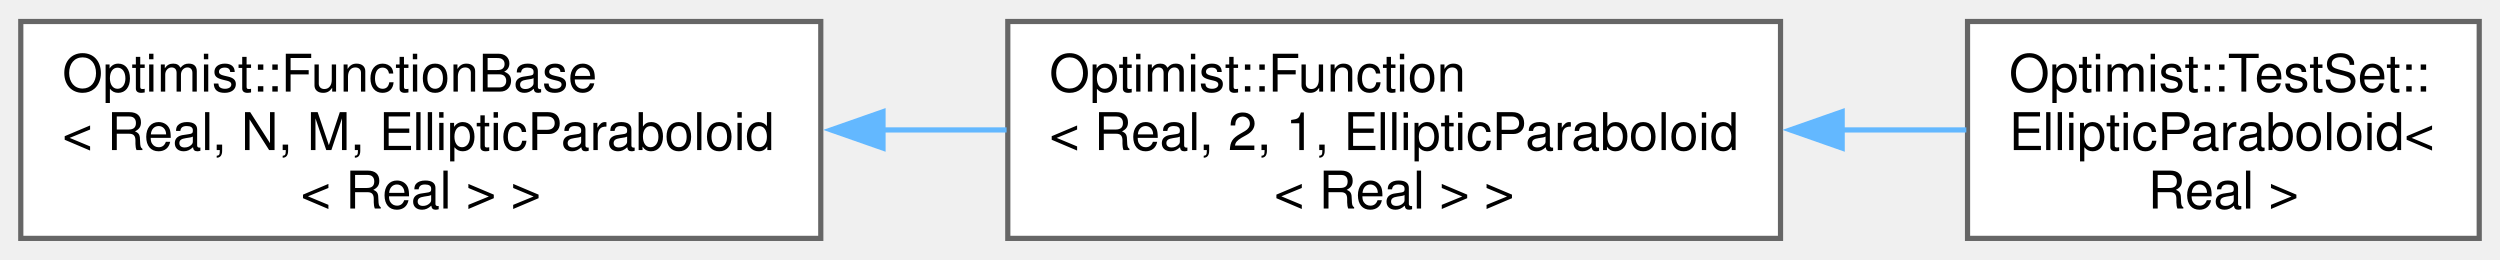
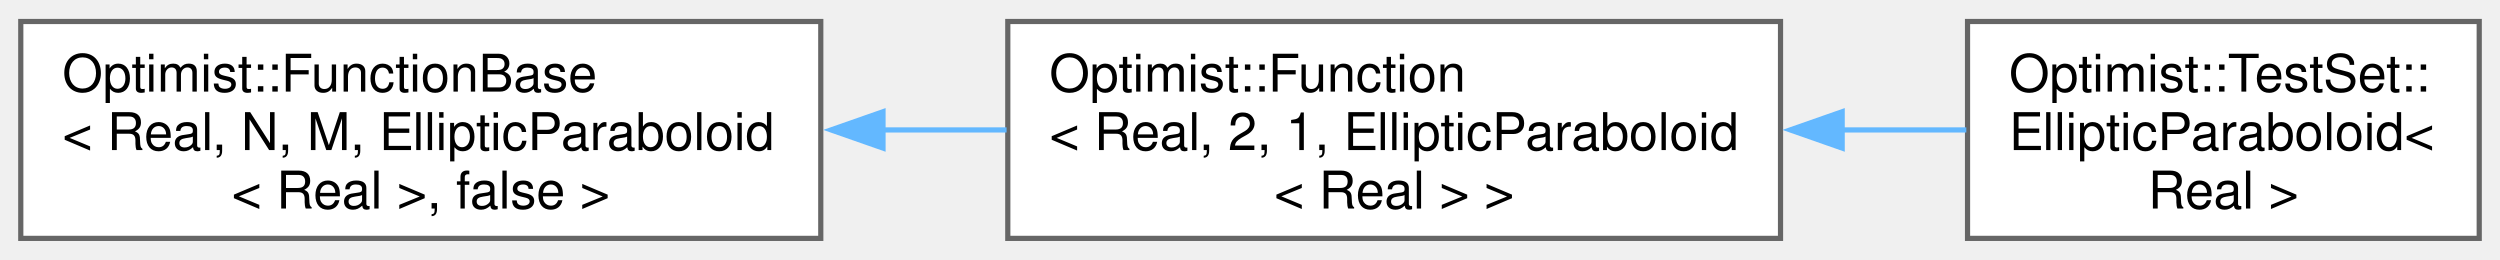
<svg xmlns="http://www.w3.org/2000/svg" xmlns:xlink="http://www.w3.org/1999/xlink" width="481pt" height="50pt" viewBox="0.00 0.00 481.25 49.75">
  <g id="graph0" class="graph" transform="scale(1 1) rotate(0) translate(4 45.75)">
    <g id="Node000000" class="node">
      <g id="a_Node000000">
        <a xlink:href="class_optimist_1_1_function_base.html" target="_top" xlink:title=" ">
          <polygon fill="white" stroke="#666666" points="154,-41.75 0,-41.75 0,0 154,0 154,-41.75" />
          <text text-anchor="start" x="8" y="-28.25" font-family="Helvetica,sans-Serif" font-size="10.00">Optimist::FunctionBase</text>
          <text text-anchor="start" x="8" y="-17" font-family="Helvetica,sans-Serif" font-size="10.00">&lt; Real, N, M, EllipticParaboloid</text>
-           <text text-anchor="middle" x="77" y="-5.75" font-family="Helvetica,sans-Serif" font-size="10.00">&lt; Real &gt; &gt;</text>
+           <text text-anchor="middle" x="77" y="-5.75" font-family="Helvetica,sans-Serif" font-size="10.00">&lt; Real &gt;, false &gt;</text>
        </a>
      </g>
    </g>
    <g id="Node000001" class="node">
      <g id="a_Node000001">
        <a xlink:href="class_optimist_1_1_function.html" target="_top" xlink:title=" ">
          <polygon fill="white" stroke="#666666" points="338.75,-41.75 190,-41.75 190,0 338.75,0 338.75,-41.75" />
          <text text-anchor="start" x="198" y="-28.25" font-family="Helvetica,sans-Serif" font-size="10.00">Optimist::Function</text>
          <text text-anchor="start" x="198" y="-17" font-family="Helvetica,sans-Serif" font-size="10.00">&lt; Real, 2, 1, EllipticParaboloid</text>
          <text text-anchor="middle" x="264.38" y="-5.75" font-family="Helvetica,sans-Serif" font-size="10.00">&lt; Real &gt; &gt;</text>
        </a>
      </g>
    </g>
    <g id="edge14_Node000000_Node000001" class="edge">
      <g id="a_edge14_Node000000_Node000001">
        <a xlink:title=" ">
          <path fill="none" stroke="#63b8ff" d="M165.77,-20.88C173.8,-20.88 181.88,-20.88 189.77,-20.88" />
          <polygon fill="#63b8ff" stroke="#63b8ff" points="165.98,-17.38 155.98,-20.88 165.98,-24.38 165.98,-17.38" />
        </a>
      </g>
    </g>
    <g id="Node000002" class="node">
      <g id="a_Node000002">
        <a xlink:href="class_optimist_1_1_test_set_1_1_elliptic_paraboloid.html" target="_top" xlink:title="Class container for the paraboloid function.">
          <polygon fill="white" stroke="#666666" points="473.25,-41.75 374.75,-41.75 374.75,0 473.25,0 473.25,-41.75" />
          <text text-anchor="start" x="382.75" y="-28.25" font-family="Helvetica,sans-Serif" font-size="10.00">Optimist::TestSet::</text>
          <text text-anchor="start" x="382.75" y="-17" font-family="Helvetica,sans-Serif" font-size="10.00">EllipticParaboloid&lt;</text>
          <text text-anchor="middle" x="424" y="-5.75" font-family="Helvetica,sans-Serif" font-size="10.00"> Real &gt;</text>
        </a>
      </g>
    </g>
    <g id="edge15_Node000001_Node000002" class="edge">
      <g id="a_edge15_Node000001_Node000002">
        <a xlink:title=" ">
          <path fill="none" stroke="#63b8ff" d="M350.39,-20.88C358.65,-20.88 366.81,-20.88 374.52,-20.88" />
          <polygon fill="#63b8ff" stroke="#63b8ff" points="350.62,-17.38 340.62,-20.88 350.62,-24.38 350.62,-17.38" />
        </a>
      </g>
    </g>
  </g>
</svg>
